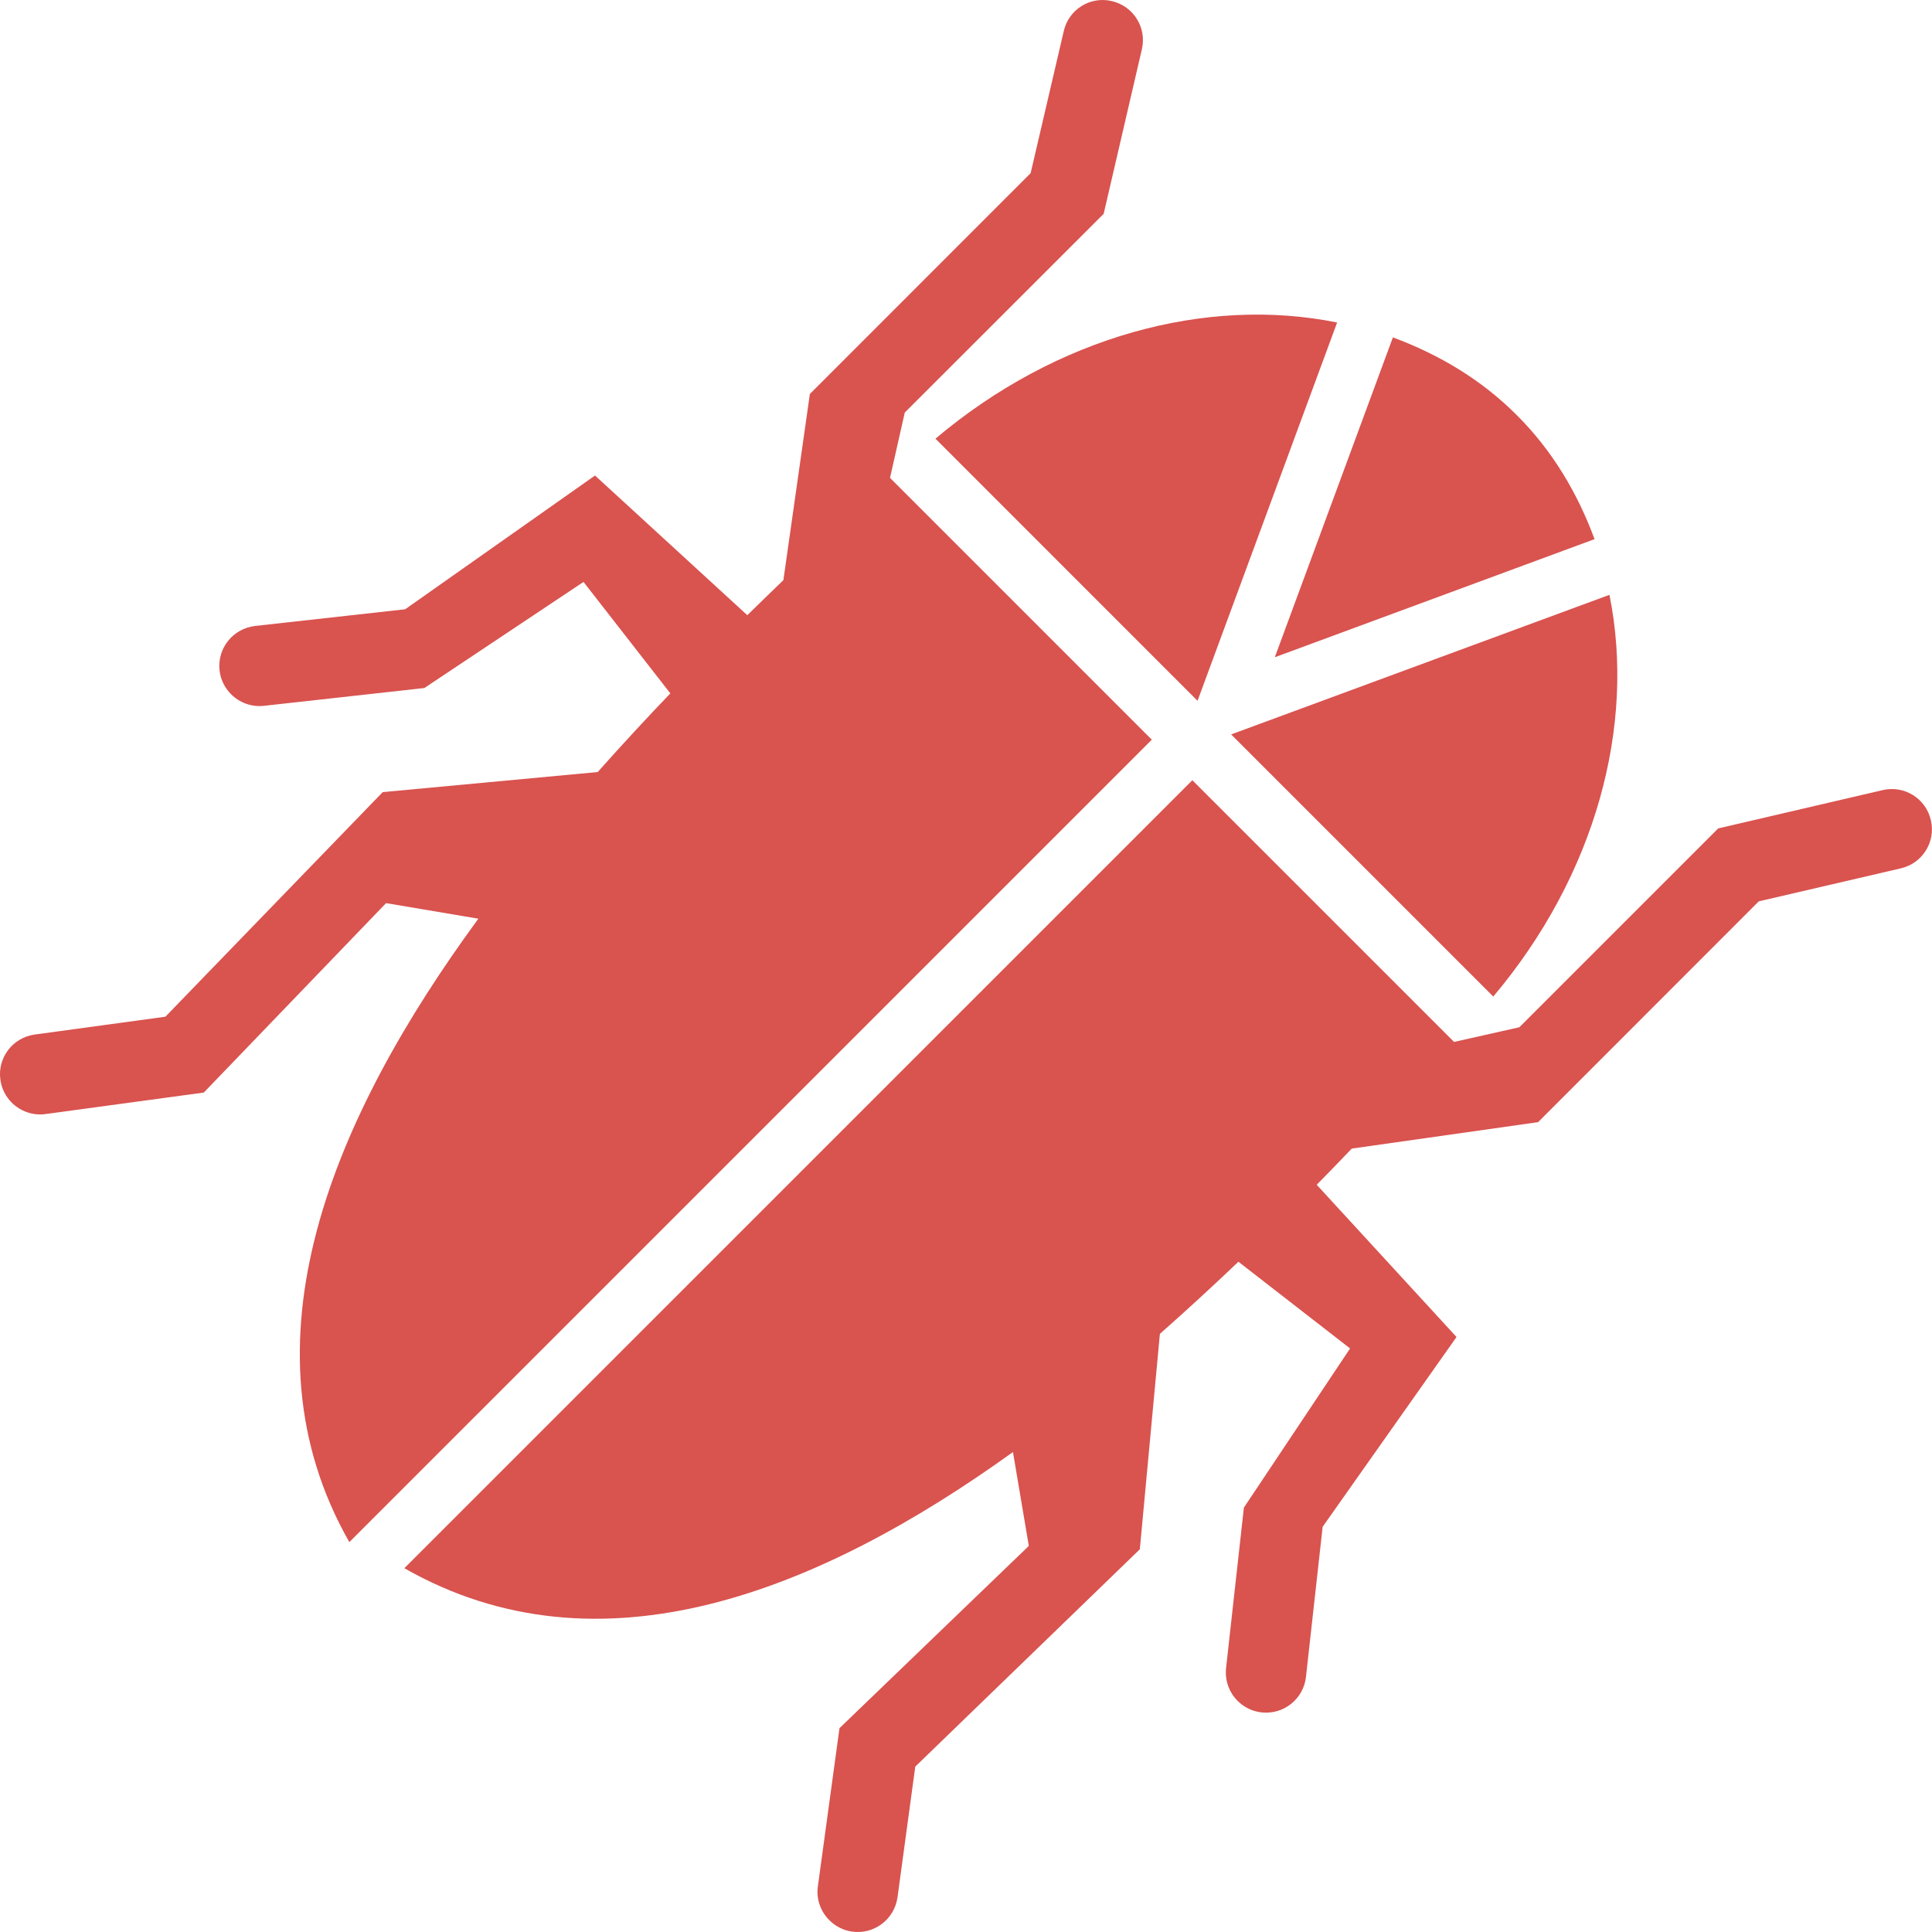
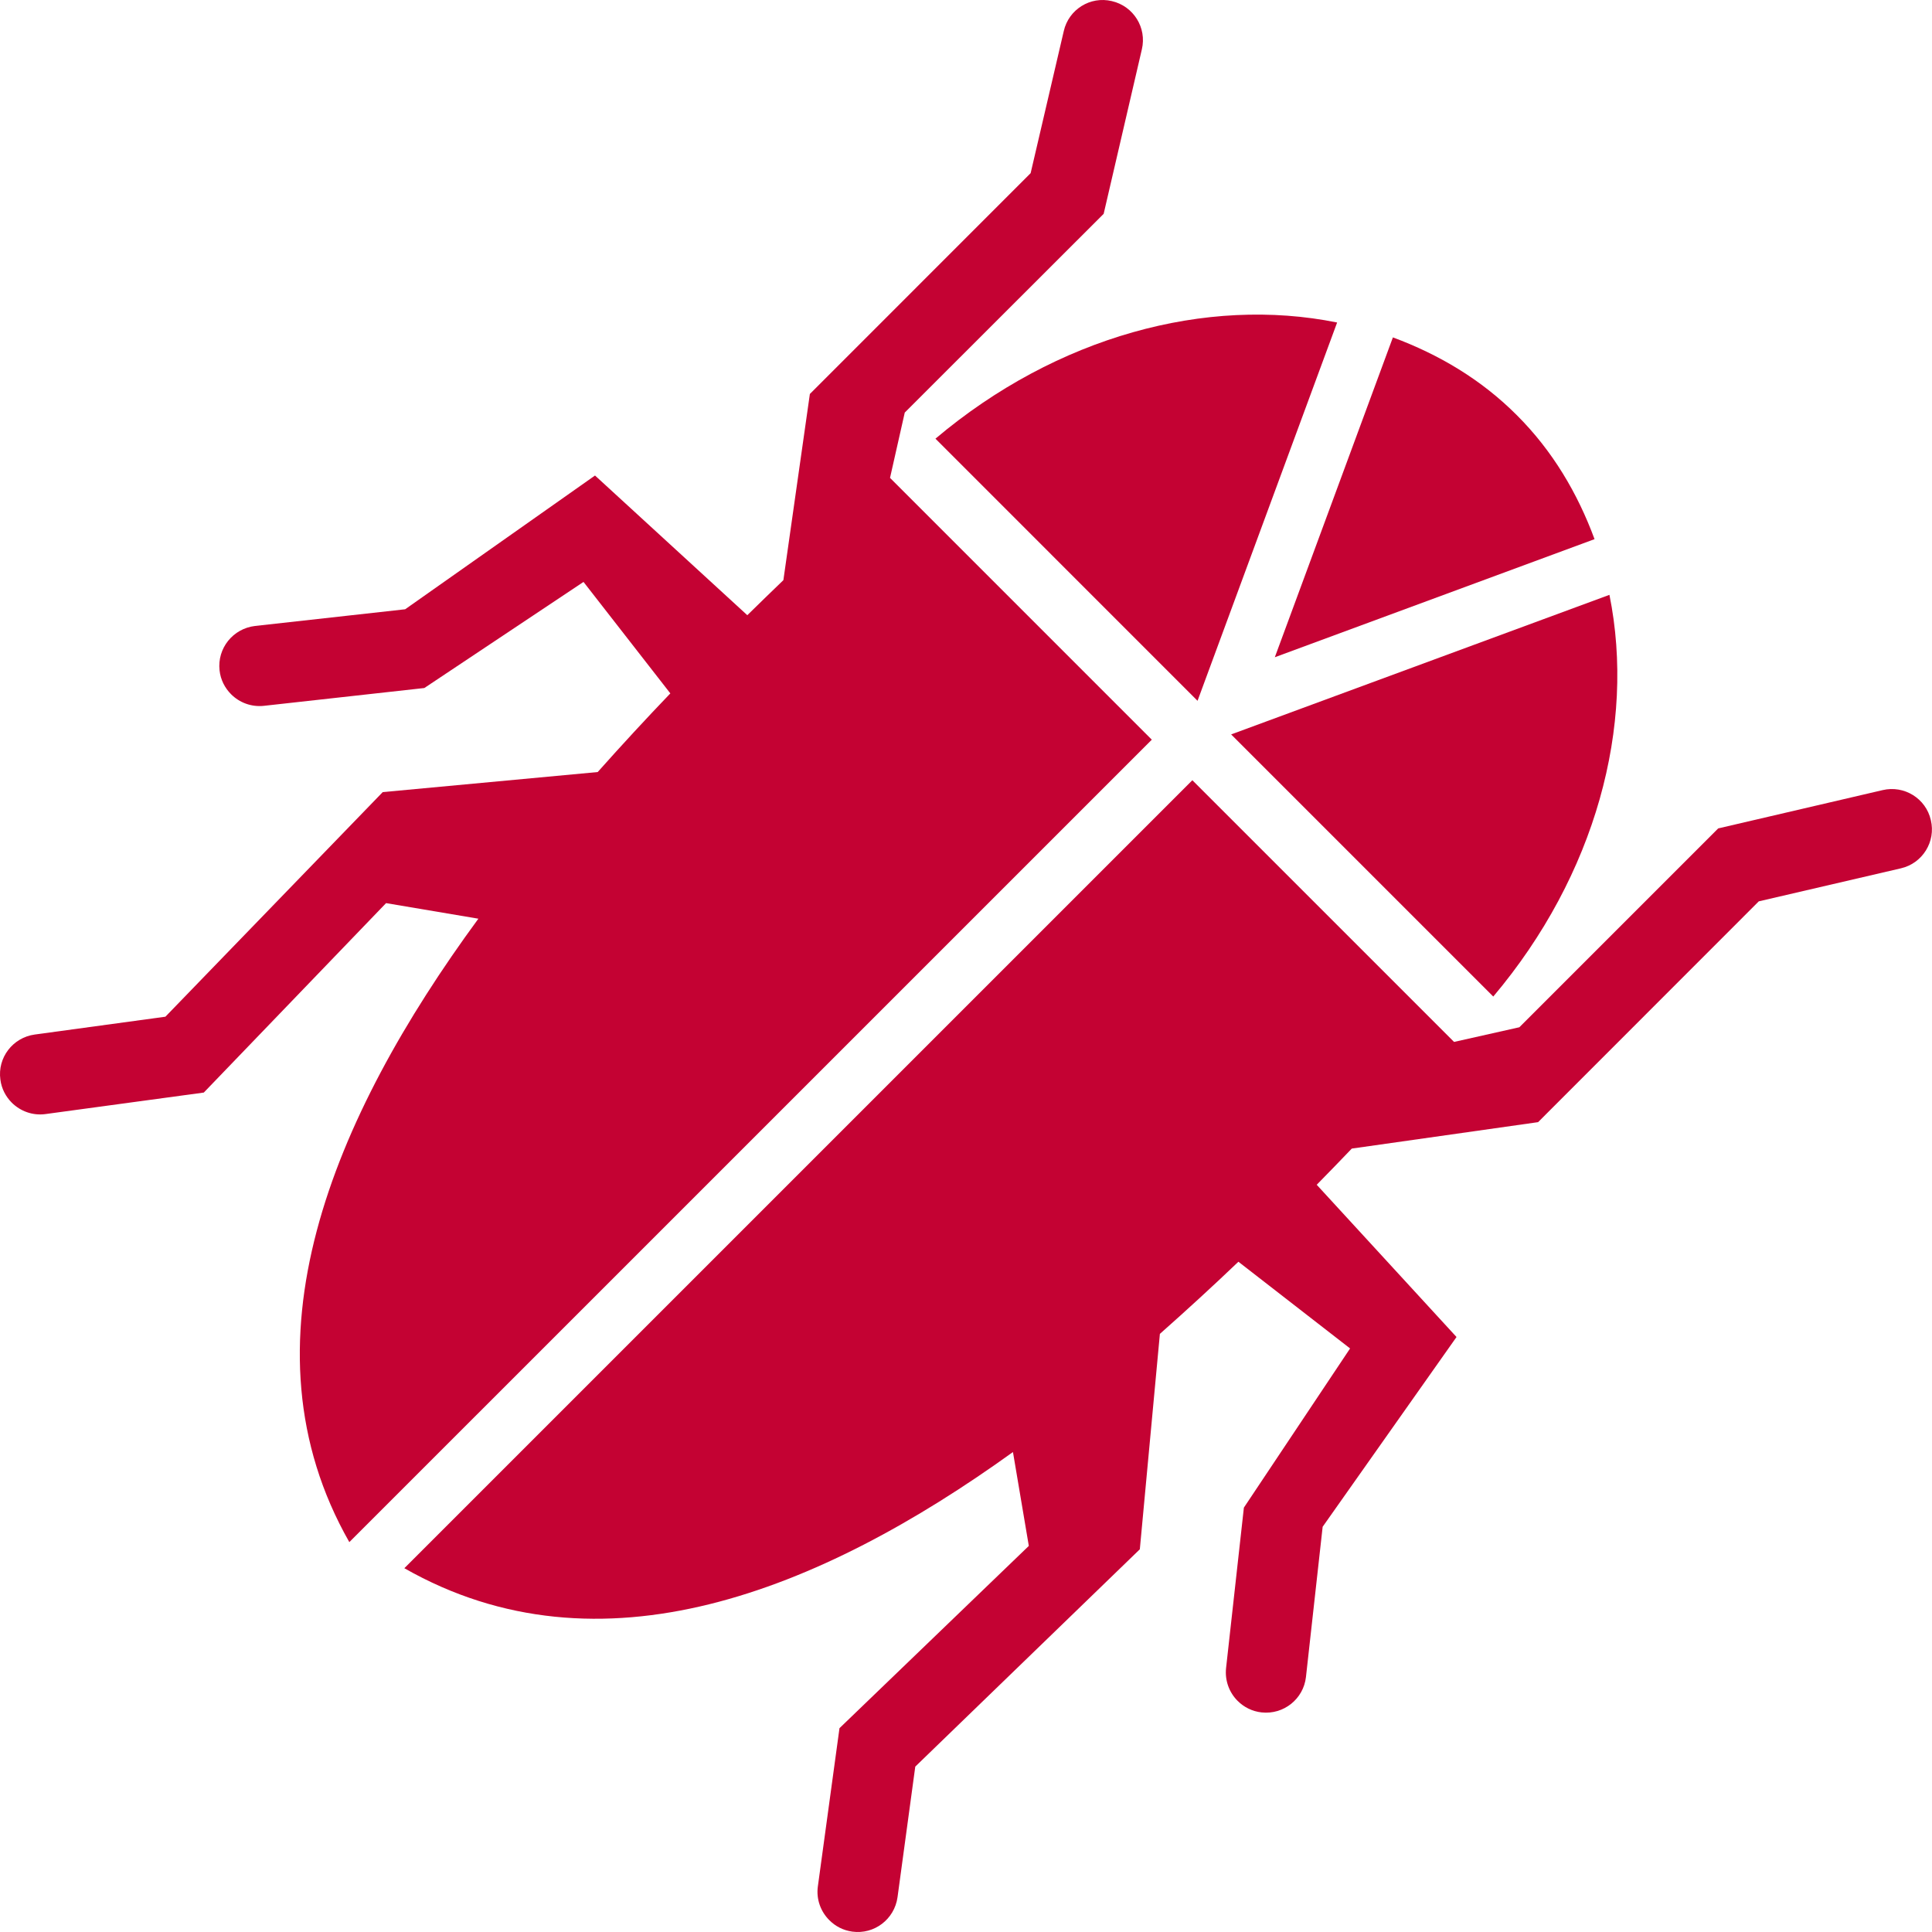
<svg xmlns="http://www.w3.org/2000/svg" version="1.1" id="Layer_1" x="0px" y="0px" width="99.998px" height="100.001px" viewBox="0 0 99.998 100.001" enable-background="new 0 0 99.998 100.001" xml:space="preserve">
  <defs id="defs15" />
-   <path d="M46.831,21.354l10.295-10.286l1.978-8.518c0.261-1.113-0.43-2.232-1.555-2.493c-1.113-0.267-2.232,0.429-2.487,1.548  l-1.716,7.358L41.919,20.392l-1.371,9.637c-0.615,0.591-1.224,1.183-1.867,1.814l-7.883-7.23l-9.826,6.923l-7.77,0.864  c-1.143,0.134-1.963,1.154-1.838,2.296c0.052,0.487,0.275,0.916,0.6,1.241c0.429,0.429,1.044,0.667,1.696,0.597l8.303-0.922  l8.24-5.491l4.494,5.769c-1.252,1.305-2.505,2.662-3.76,4.071L19.81,41L8.561,52.625l-6.764,0.923  c-1.136,0.156-1.937,1.2-1.777,2.336c0.061,0.47,0.278,0.876,0.588,1.189c0.443,0.44,1.079,0.684,1.751,0.591l8.19-1.113  l9.434-9.805l4.778,0.806c-7.564,10.315-12.519,22.017-6.68,32.269l41.537-41.534L46.068,24.735L46.831,21.354z" id="path3" style="fill:#d9534f;fill-opacity:1" />
-   <path d="M67.597,86.801l0.864-7.775l6.929-9.822l-7.236-7.88c0.638-0.644,1.224-1.259,1.815-1.873l9.643-1.368l11.423-11.429  l7.364-1.711c1.113-0.261,1.809-1.38,1.542-2.493c-0.255-1.125-1.38-1.815-2.493-1.554l-8.513,1.983L78.643,53.171l-3.38,0.759  L61.717,40.385L20.929,81.171c10.124,5.77,21.475,1.206,31.502-6.013l0.821,4.859l-9.8,9.434l-1.119,8.188  c-0.093,0.672,0.151,1.311,0.595,1.751c0.31,0.313,0.716,0.527,1.188,0.592c1.134,0.156,2.18-0.639,2.34-1.78l0.919-6.762  l11.623-11.248l1.038-11.15c1.408-1.247,2.766-2.493,4.064-3.734l5.781,4.488l-5.497,8.239l-0.922,8.303  c-0.07,0.655,0.168,1.271,0.597,1.699c0.325,0.325,0.754,0.545,1.241,0.598C66.444,88.761,67.47,87.938,67.597,86.801z" id="path5" style="fill:#d9534f;fill-opacity:1" />
-   <path d="M48.419,22.706l13.566,13.568l7.225-19.581C62.449,15.324,54.702,17.406,48.419,22.706z" id="path7" style="fill:#d9534f;fill-opacity:1" />
-   <path d="M78.51,21.488c-1.844-1.85-4.048-3.148-6.413-4.024l-6.112,16.555l16.549-6.112C81.659,25.535,80.36,23.332,78.51,21.488z" id="path9" style="fill:#d9534f;fill-opacity:1" />
-   <path d="M83.305,30.789l-19.581,7.225l13.568,13.568C82.592,45.296,84.673,37.55,83.305,30.789z" id="path11" style="fill:#d9534f;fill-opacity:1" />
+   <path d="M46.831,21.354l10.295-10.286l1.978-8.518c0.261-1.113-0.43-2.232-1.555-2.493c-1.113-0.267-2.232,0.429-2.487,1.548  l-1.716,7.358L41.919,20.392l-1.371,9.637c-0.615,0.591-1.224,1.183-1.867,1.814l-7.883-7.23l-9.826,6.923l-7.77,0.864  c-1.143,0.134-1.963,1.154-1.838,2.296c0.052,0.487,0.275,0.916,0.6,1.241c0.429,0.429,1.044,0.667,1.696,0.597l8.303-0.922  l8.24-5.491l4.494,5.769c-1.252,1.305-2.505,2.662-3.76,4.071L19.81,41L8.561,52.625l-6.764,0.923  c-1.136,0.156-1.937,1.2-1.777,2.336c0.061,0.47,0.278,0.876,0.588,1.189c0.443,0.44,1.079,0.684,1.751,0.591l8.19-1.113  l9.434-9.805l4.778,0.806c-7.564,10.315-12.519,22.017-6.68,32.269l41.537-41.534L46.068,24.735L46.831,21.354z" id="path3" style="fill:#c40233;fill-opacity:1" />
+   <path d="M67.597,86.801l0.864-7.775l6.929-9.822l-7.236-7.88c0.638-0.644,1.224-1.259,1.815-1.873l9.643-1.368l11.423-11.429  l7.364-1.711c1.113-0.261,1.809-1.38,1.542-2.493c-0.255-1.125-1.38-1.815-2.493-1.554l-8.513,1.983L78.643,53.171l-3.38,0.759  L61.717,40.385L20.929,81.171c10.124,5.77,21.475,1.206,31.502-6.013l0.821,4.859l-9.8,9.434l-1.119,8.188  c-0.093,0.672,0.151,1.311,0.595,1.751c0.31,0.313,0.716,0.527,1.188,0.592c1.134,0.156,2.18-0.639,2.34-1.78l0.919-6.762  l11.623-11.248l1.038-11.15c1.408-1.247,2.766-2.493,4.064-3.734l5.781,4.488l-5.497,8.239l-0.922,8.303  c-0.07,0.655,0.168,1.271,0.597,1.699c0.325,0.325,0.754,0.545,1.241,0.598C66.444,88.761,67.47,87.938,67.597,86.801z" id="path5" style="fill:#c40233;fill-opacity:1" />
+   <path d="M48.419,22.706l13.566,13.568l7.225-19.581C62.449,15.324,54.702,17.406,48.419,22.706z" id="path7" style="fill:#c40233;fill-opacity:1" />
+   <path d="M78.51,21.488c-1.844-1.85-4.048-3.148-6.413-4.024l-6.112,16.555l16.549-6.112C81.659,25.535,80.36,23.332,78.51,21.488z" id="path9" style="fill:#c40233;fill-opacity:1" />
+   <path d="M83.305,30.789l-19.581,7.225l13.568,13.568C82.592,45.296,84.673,37.55,83.305,30.789z" id="path11" style="fill:#c40233;fill-opacity:1" />
</svg>
